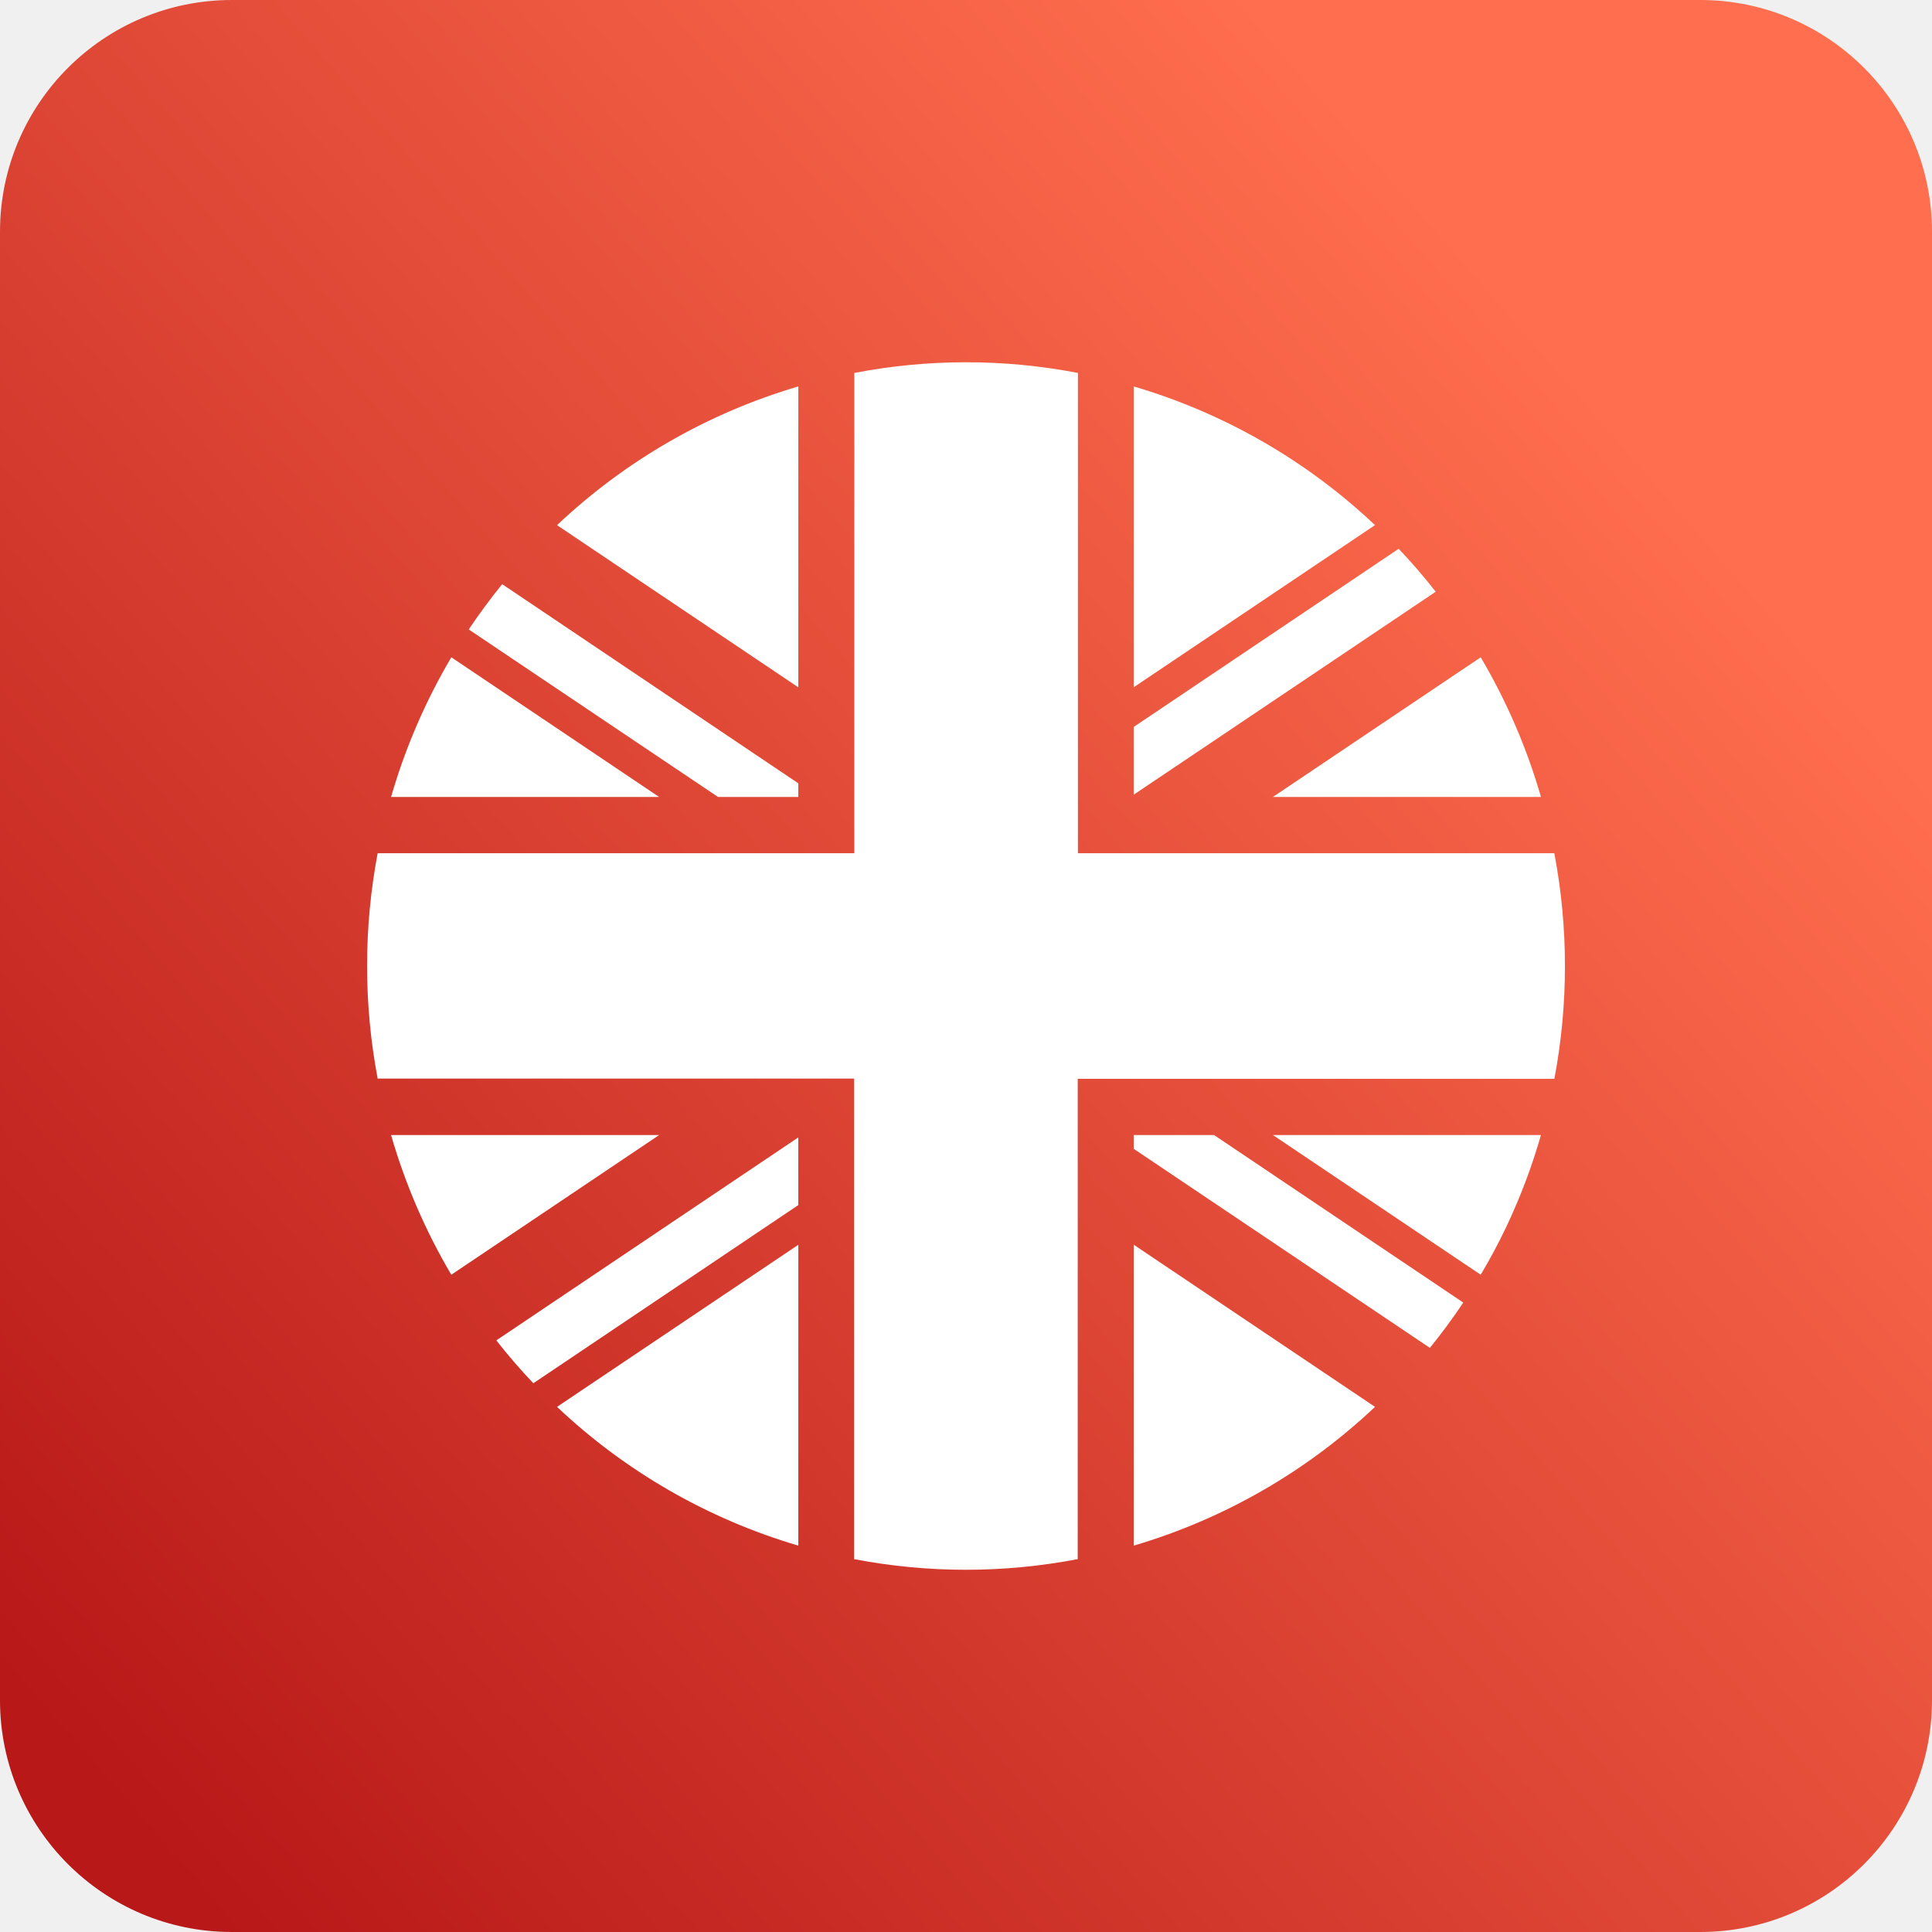
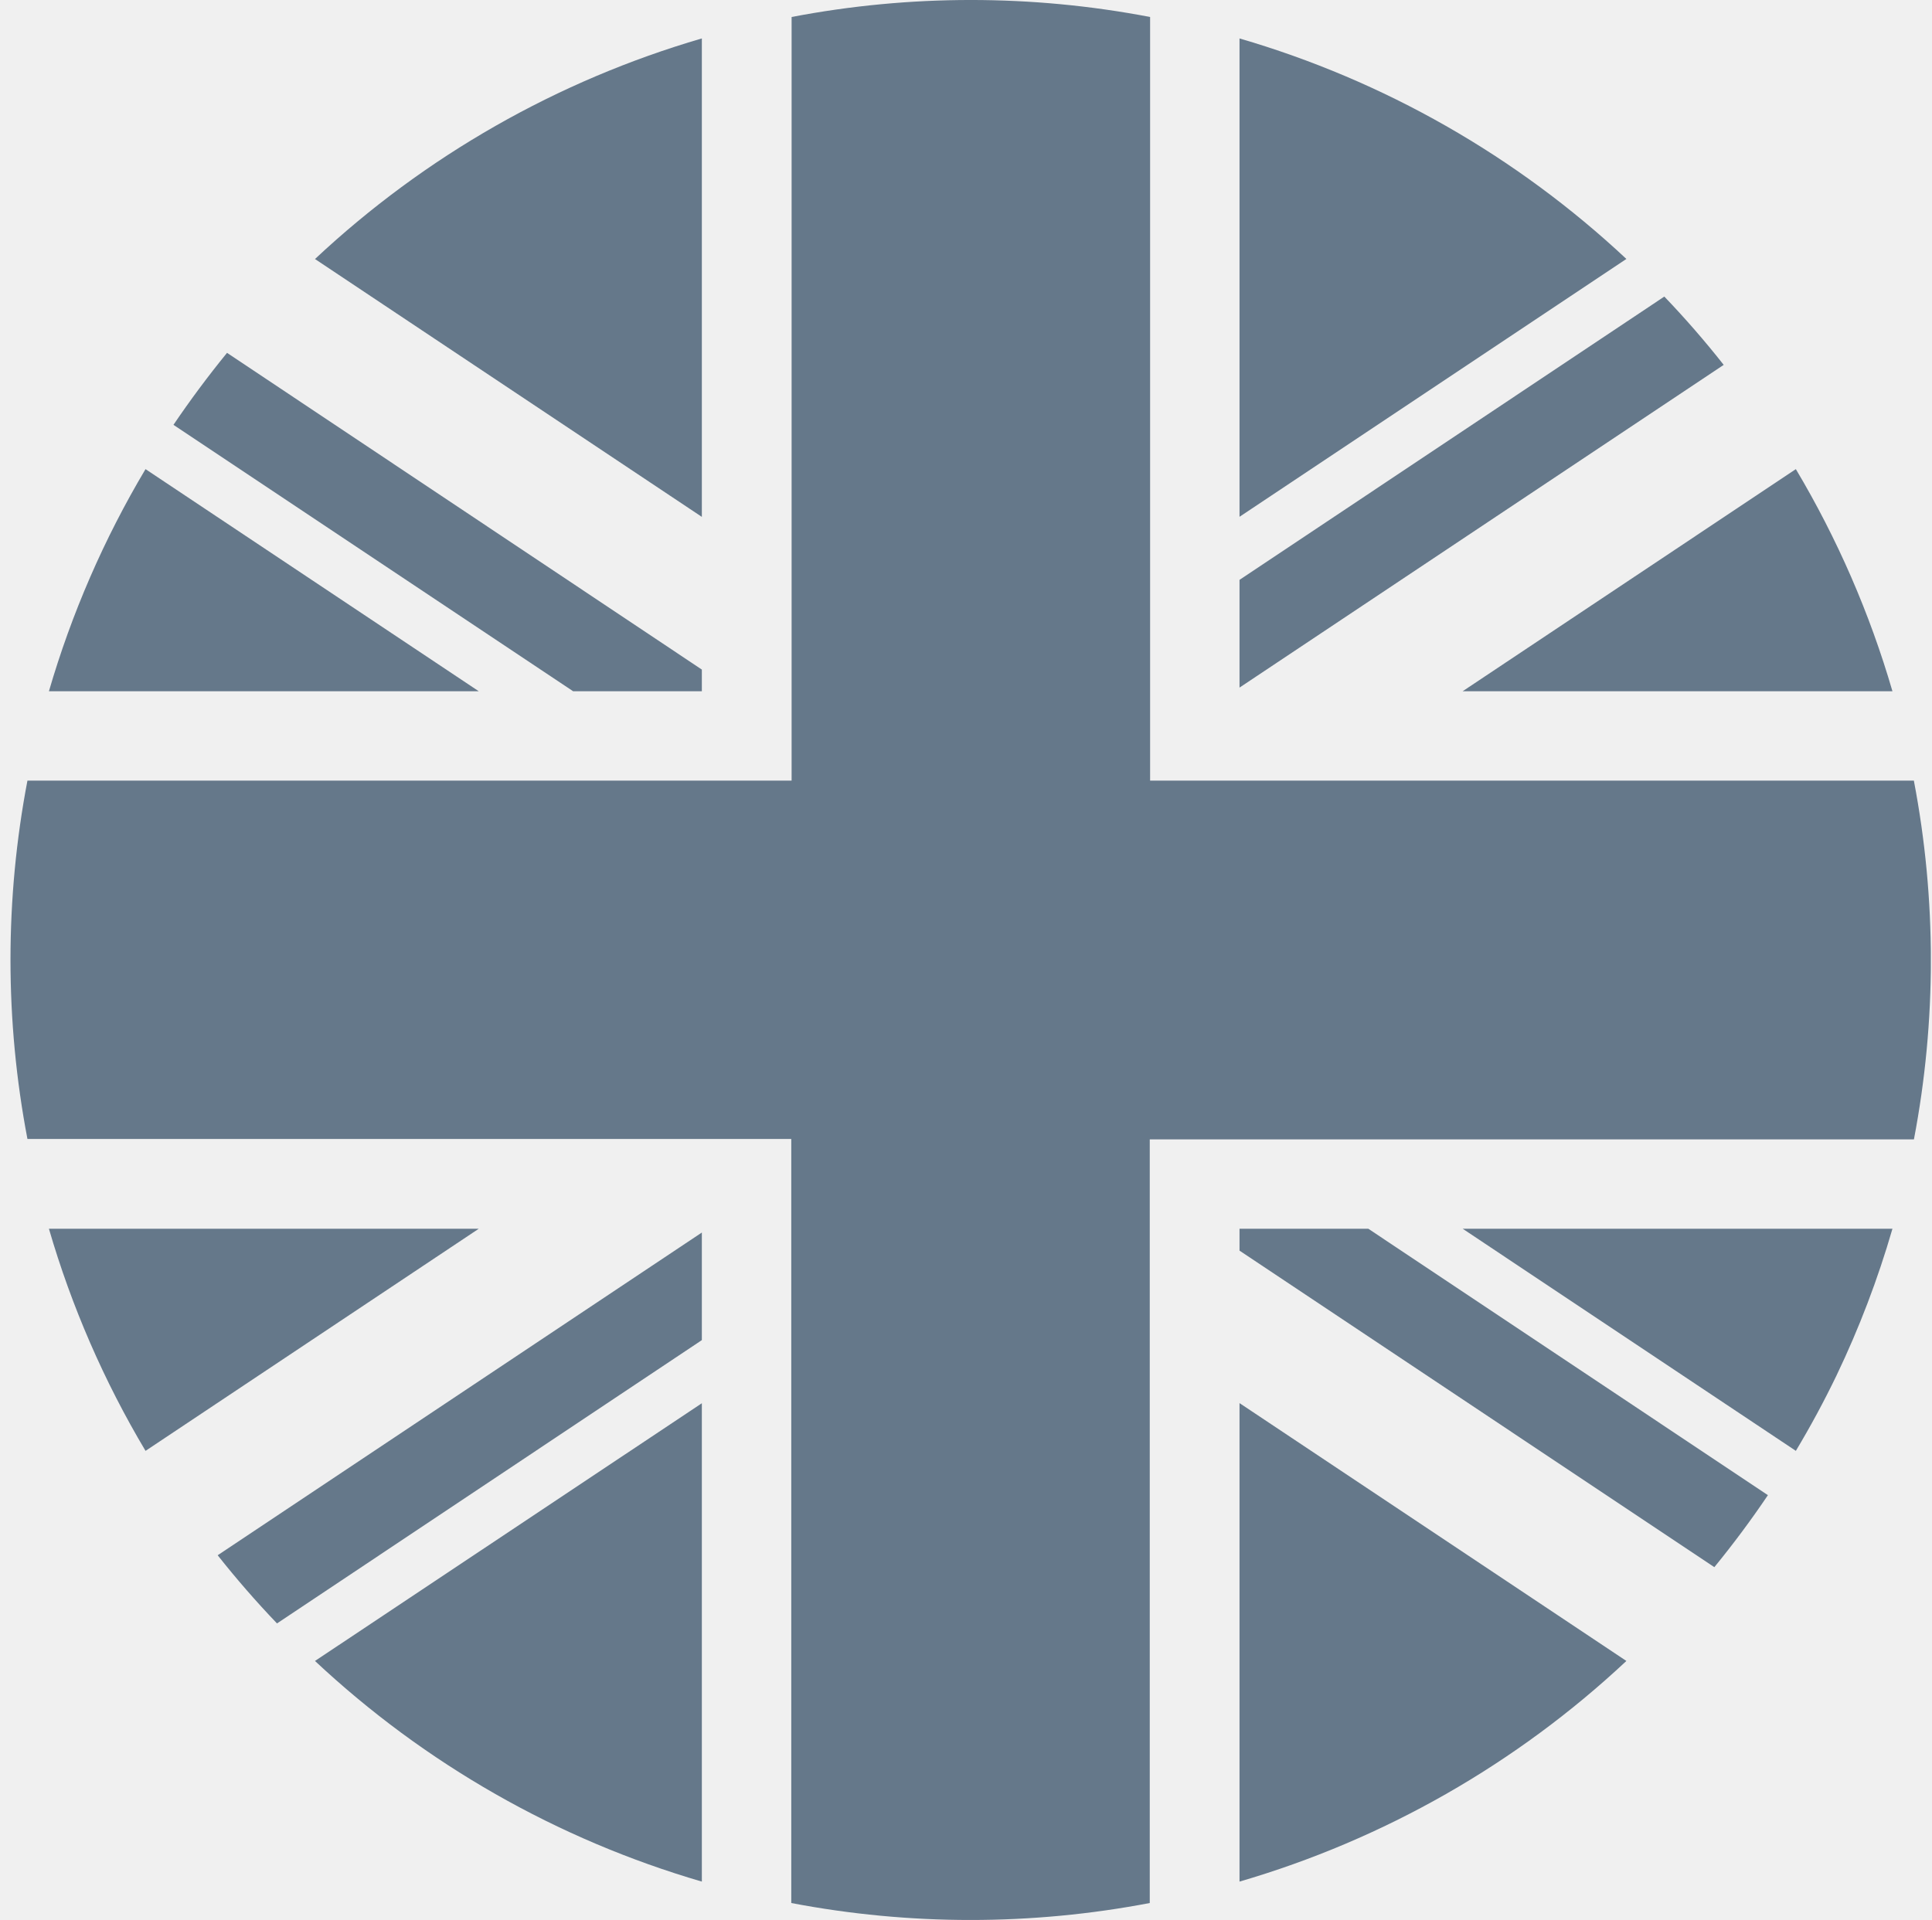
- <svg xmlns="http://www.w3.org/2000/svg" width="200" height="200" viewBox="0 0 200 200" fill="none">
-   <rect width="200" height="200" rx="24" fill="url(#549qdpu7ja)" />
-   <g clip-path="url(#k59k6az69b)" fill="#fff">
-     <path d="M40.483 117.5a62.473 62.473 0 0 0 6.236 14.46l21.516-14.46H40.483zM46.72 68.043a62.63 62.63 0 0 0-6.237 14.46h27.752L46.72 68.042zM117.36 40.003v31.143l24.98-16.787a61.741 61.741 0 0 0-24.98-14.356zM159.52 82.502a62.508 62.508 0 0 0-6.237-14.459l-21.516 14.46h27.753zM82.643 40.003a61.769 61.769 0 0 0-24.98 14.362l24.98 16.787v-31.15zM82.643 160.003v-31.144l-24.98 16.779a61.78 61.78 0 0 0 24.98 14.365zM117.36 160.003a61.784 61.784 0 0 0 24.98-14.365l-24.98-16.787v31.152zM153.283 131.96a61.226 61.226 0 0 0 2.623-4.903 62.318 62.318 0 0 0 3.614-9.557h-27.747l21.51 14.46zM55.21 143.194l27.432-18.445v-7.004l-31.264 21.011a62.274 62.274 0 0 0 3.832 4.438zM144.79 56.81l-27.43 18.443v7.013l31.264-21.01a60.63 60.63 0 0 0-3.834-4.447z" />
-     <path d="M160.908 88.323h-49.321V38.607a61.08 61.08 0 0 0-23.149 0v49.716H39.095a62.69 62.69 0 0 0 0 23.332h49.321v49.744a61.226 61.226 0 0 0 23.149 0V111.68h49.343a62.694 62.694 0 0 0 0-23.333v-.024z" />
-     <path d="M82.643 82.502v-1.41l-30.66-20.62a65.845 65.845 0 0 0-3.46 4.687L74.33 82.502h8.314zM117.36 117.5v1.424l30.66 20.608a63.415 63.415 0 0 0 3.459-4.689L125.68 117.5h-8.32z" />
+ <svg xmlns="http://www.w3.org/2000/svg" width="166" height="165" viewBox="0 0 166 165" fill="none">
+   <g clip-path="url(#kuc8m8o0ba)" fill="#65788A">
+     <path d="M4.204 105.6a82.107 82.107 0 0 0 8.3 19.087L41.132 105.6H4.204zM12.503 40.317a82.325 82.325 0 0 0-8.299 19.087h36.929l-28.63-19.087zM106.501 3.303v41.11l33.24-22.159a82.327 82.327 0 0 0-33.24-18.95zM162.601 59.404a82.168 82.168 0 0 0-8.299-19.087l-28.63 19.087h36.929zM60.304 3.303a82.355 82.355 0 0 0-33.24 18.958l33.24 22.16V3.302zM60.304 161.704v-41.11l-33.24 22.148a82.385 82.385 0 0 0 33.24 18.962zM106.501 161.704a82.383 82.383 0 0 0 33.24-18.962l-33.24-22.159v41.121zM154.302 124.687a81.295 81.295 0 0 0 3.49-6.471 81.87 81.87 0 0 0 4.809-12.616h-36.922l28.623 19.087zM23.801 139.516l36.503-24.347v-9.246l-41.601 27.735a82.397 82.397 0 0 0 5.098 5.858zM143 25.488l-36.499 24.346v9.257l41.601-27.734a80.062 80.062 0 0 0-5.102-5.87z" />
+     <path d="M164.447 67.086H98.819V1.46a81.918 81.918 0 0 0-30.803 0v65.625H2.358a82.102 82.102 0 0 0 0 30.799h65.629v65.661a82.116 82.116 0 0 0 30.802 0V97.918h65.658a82.097 82.097 0 0 0 0-30.8v-.032z" />
+     <path d="M60.304 59.404v-1.861l-40.797-27.22a86.981 86.981 0 0 0-4.603 6.188L49.24 59.404h11.063zM106.501 105.6v1.879l40.798 27.202a83.696 83.696 0 0 0 4.602-6.188l-34.33-22.893h-11.07z" />
  </g>
  <defs>
-     <linearGradient id="549qdpu7ja" x1="-345.833" y1="464.583" x2="191.667" y2="-2.083" gradientUnits="userSpaceOnUse">
-       <stop offset=".635" stop-color="#B81818" />
-       <stop offset=".932" stop-color="#FF6E4E" />
-     </linearGradient>
-     <clipPath id="k59k6az69b">
-       <path fill="#fff" transform="translate(38 37.5)" d="M0 0h124v125H0z" />
+     <clipPath id="kuc8m8o0ba">
+       <path fill="#fff" transform="translate(.9)" d="M0 0h165v165H0z" />
    </clipPath>
  </defs>
</svg>
